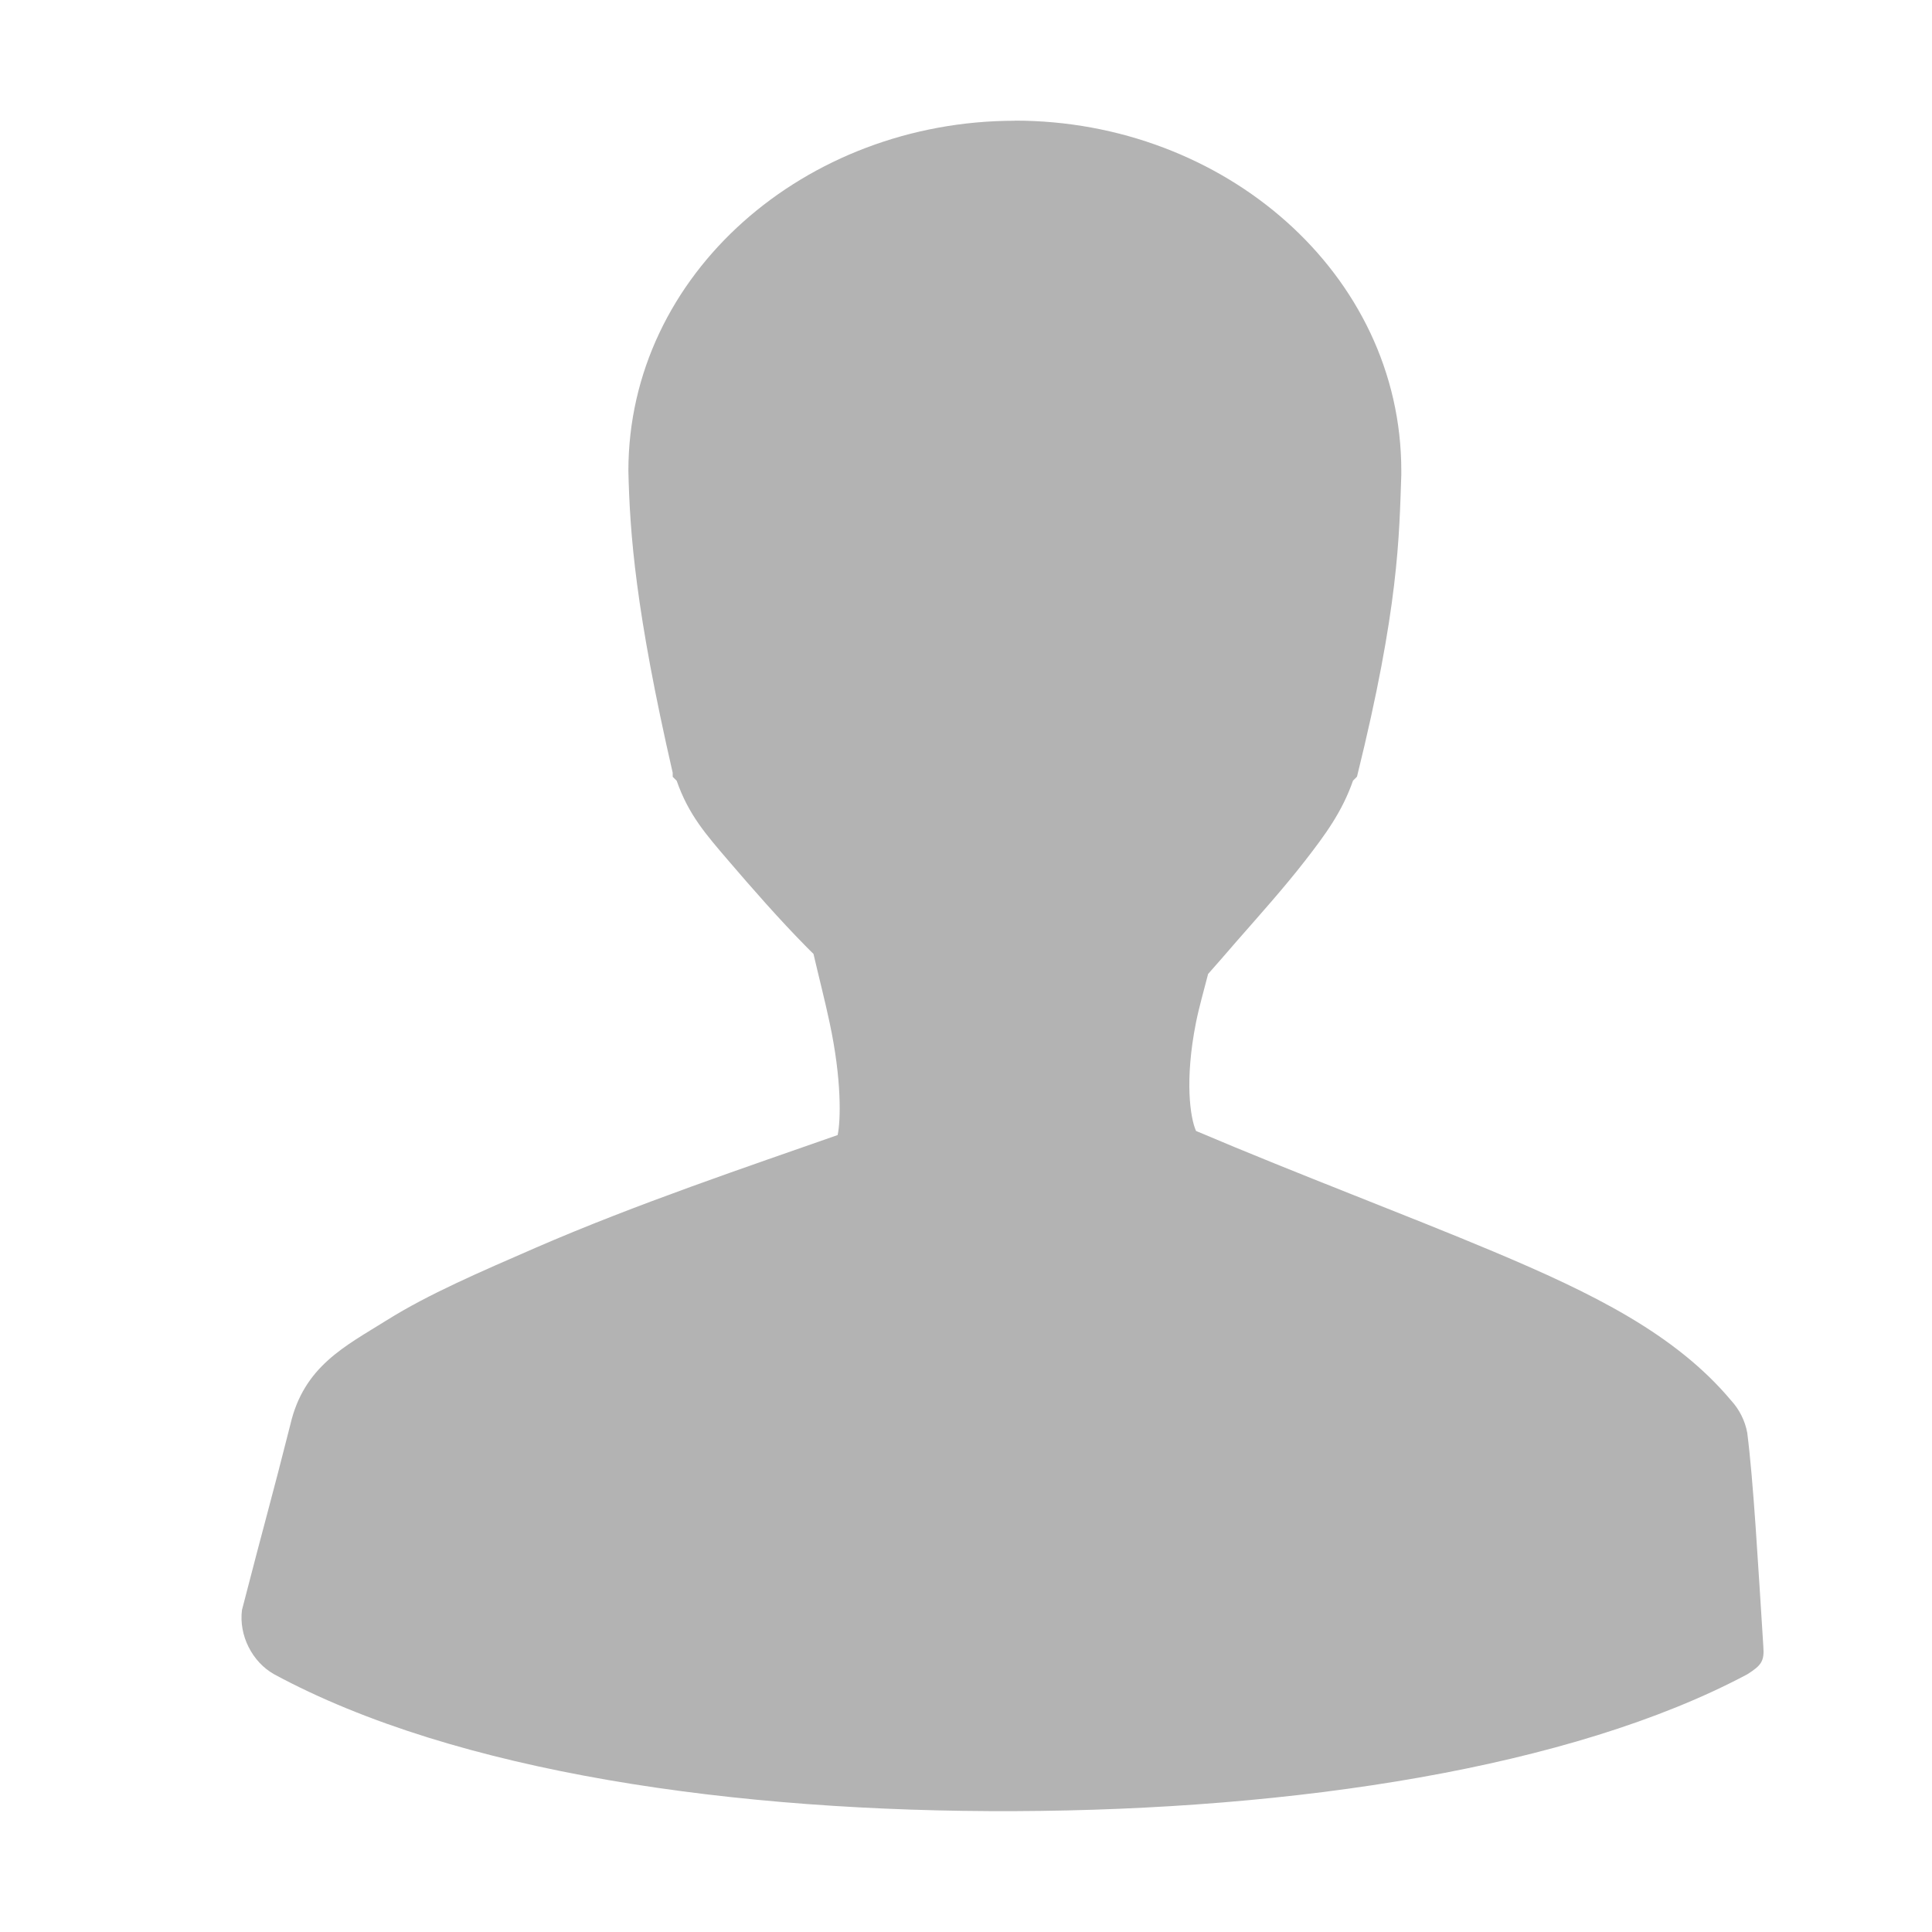
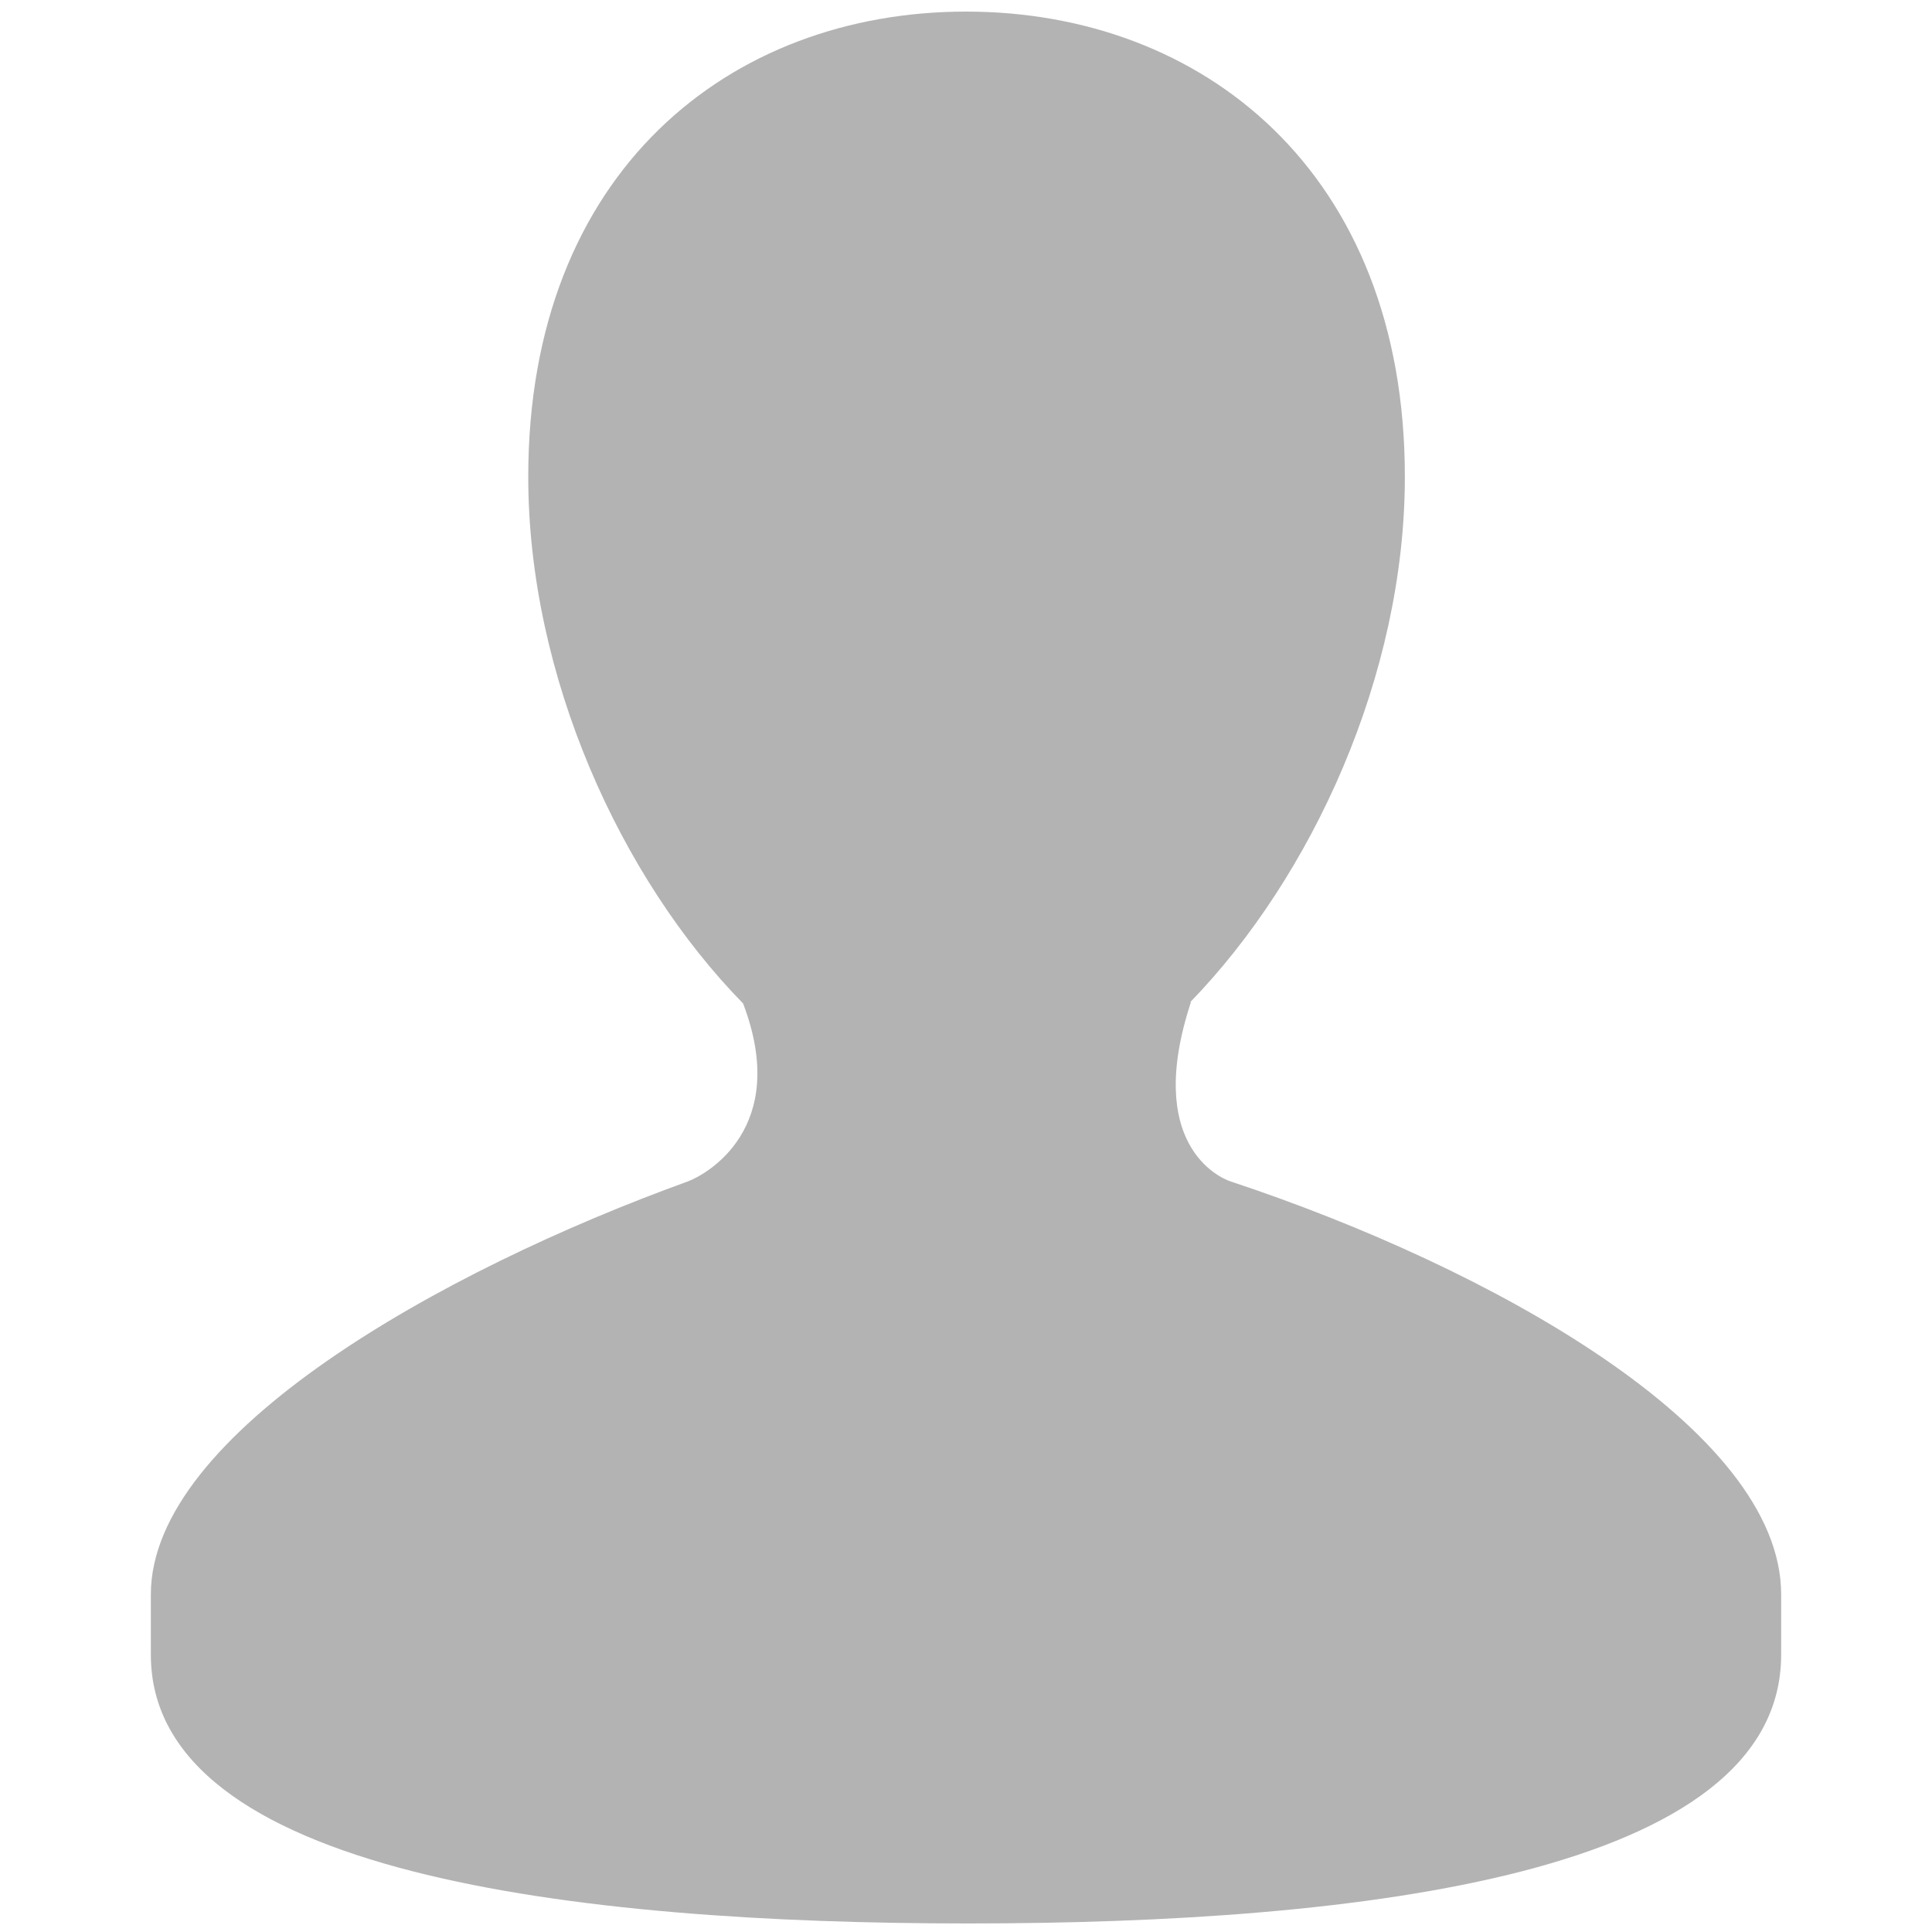
- <svg xmlns="http://www.w3.org/2000/svg" height="16" width="16" version="1.0">
-   <rect style="color:#000000" fill-opacity="0" height="97.986" width="163.31" y="-32.993" x="-62.897" />
-   <path style="block-progression:tb;color:#000000;text-transform:none;text-indent:0;opacity:0.3" d="m8.404 1c-1.731 0-3.2 1.266-3.2 2.9 0.012 0.516 0.058 1.153 0.367 2.5v0.033l0.033 0.033c0.099 0.283 0.243 0.445 0.433 0.667s0.417 0.481 0.633 0.7c0.025 0.026 0.042 0.042 0.067 0.067 0.043 0.186 0.095 0.387 0.133 0.567 0.103 0.479 0.092 0.817 0.067 0.933-0.744 0.261-1.669 0.572-2.5 0.933-0.466 0.203-0.888 0.384-1.233 0.6-0.345 0.216-0.688 0.38-0.8 0.867-0.16 0.633-0.199 0.754-0.4 1.533-0.027 0.209 0.083 0.43 0.267 0.533 1.508 0.815 3.824 1.142 6.133 1.133s4.607-0.356 6.066-1.133c0.117-0.074 0.143-0.109 0.133-0.233-0.044-0.689-0.082-1.367-0.133-1.767-0.018-0.099-0.065-0.193-0.133-0.267-0.464-0.554-1.156-0.892-1.966-1.233-0.74-0.311-1.607-0.635-2.466-1-0.048-0.107-0.096-0.419 0-0.9 0.026-0.129 0.066-0.267 0.1-0.4 0.081-0.091 0.144-0.164 0.233-0.267 0.191-0.218 0.396-0.447 0.567-0.667s0.31-0.409 0.4-0.667l0.033-0.033c0.348-1.406 0.349-1.993 0.367-2.5v-0.033c0-1.634-1.469-2.9-3.2-2.9z" />
+ <svg xmlns="http://www.w3.org/2000/svg" version="1.1" id="Layer_1" x="0px" y="0px" width="16px" height="16px" viewBox="0 0 26 26" enable-background="new 0 0 26 26" xml:space="preserve">
+   <rect fill="none" width="16" height="16" />
+   <g>
+     <path style="block-progression:tb;color:#000000;text-transform:none;text-indent:0;opacity:0.3" d="M16.563,15.9c-0.159-0.052-1.164-0.505-0.536-2.414h-0.009c1.637-1.686,2.888-4.399,2.888-7.07   c0-4.107-2.731-6.26-5.905-6.26c-3.176,0-5.892,2.152-5.892,6.26c0,2.682,1.244,5.406,2.891,7.088   c0.642,1.684-0.506,2.309-0.746,2.396C5.93,17.103,2.03,19.294,2.03,21.457c0,0.584,0,0.23,0,0.811   c0,2.947,5.714,3.617,11.002,3.617c5.296,0,10.938-0.67,10.938-3.617c0-0.58,0-0.227,0-0.811   C23.97,19.229,20.051,17.055,16.563,15.9z" />
+   </g>
</svg>
